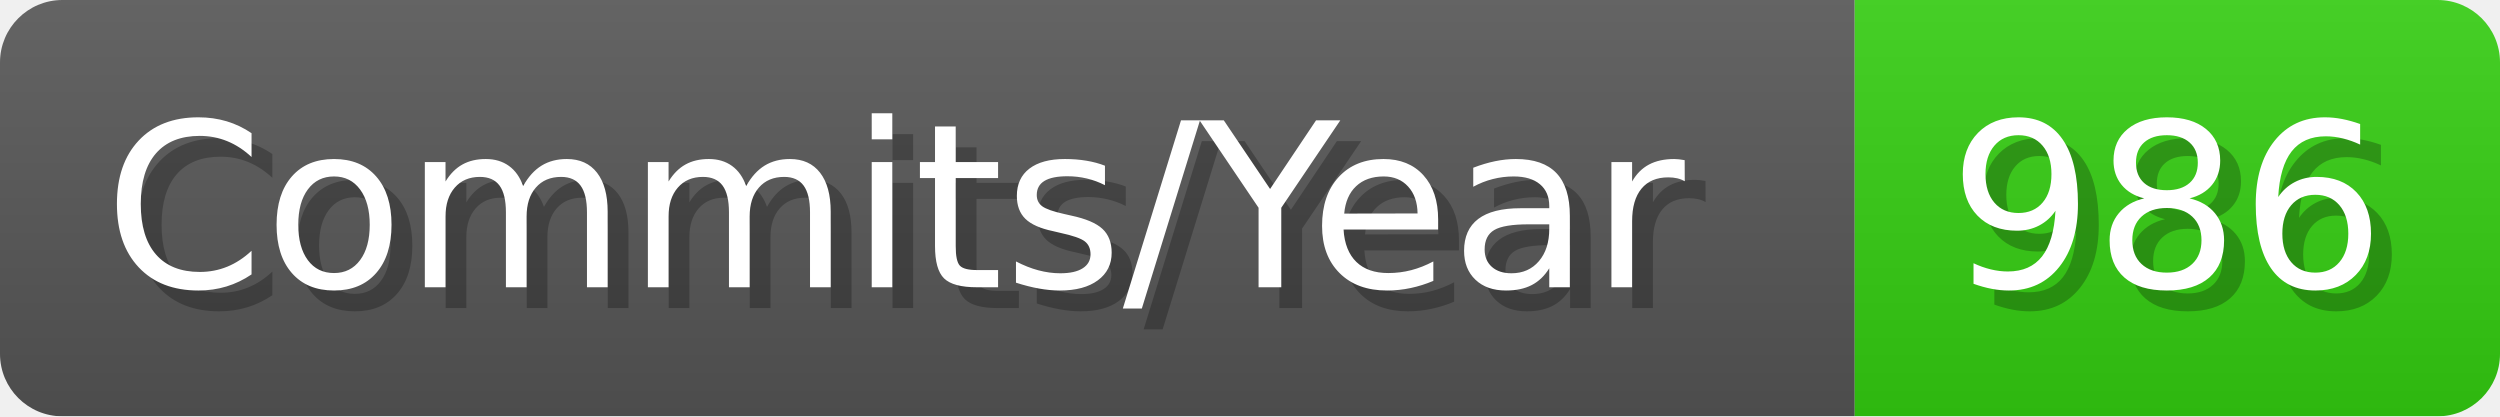
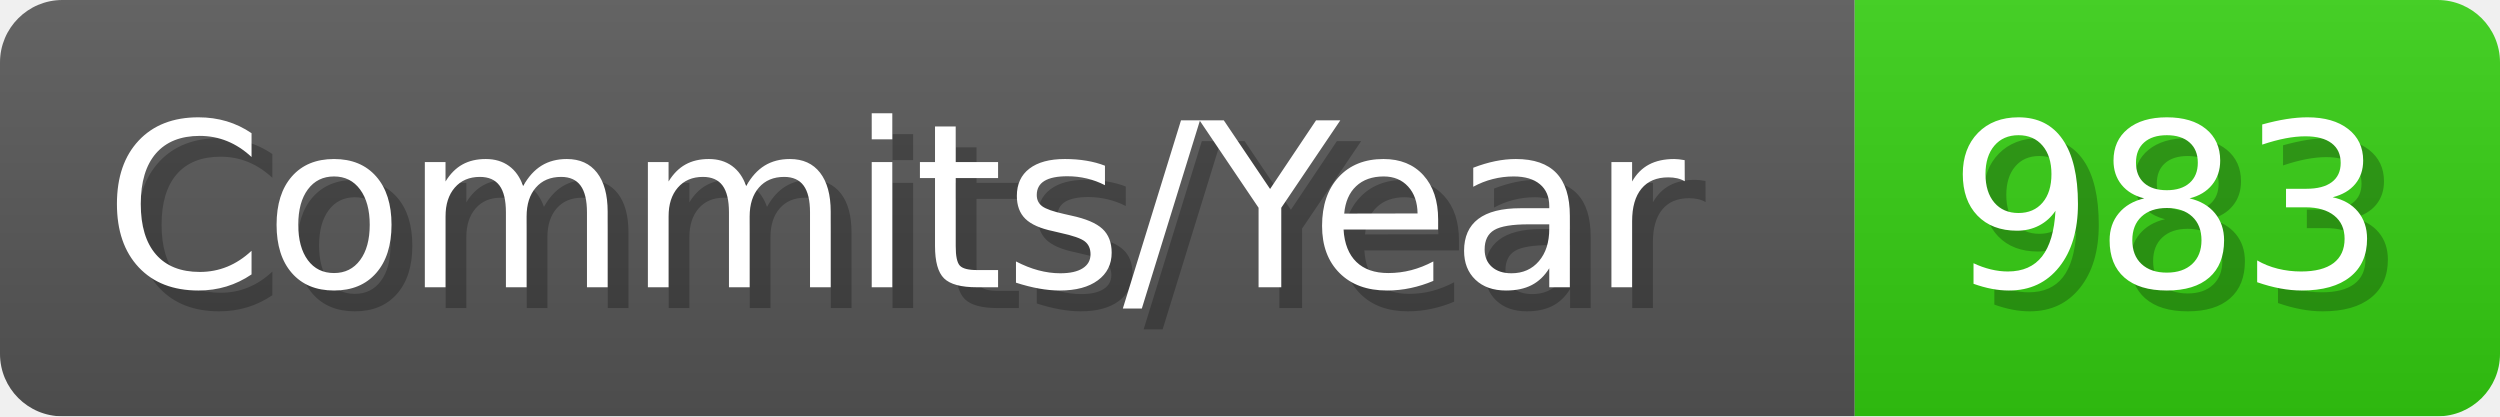
- <svg xmlns="http://www.w3.org/2000/svg" width="120.1" height="20" viewBox="0 0 1201 200" role="img" aria-label="Commits/Year: 986">
+ <svg xmlns="http://www.w3.org/2000/svg" width="120.1" height="20" viewBox="0 0 1201 200" role="img" aria-label="Commits/Year: 983">
  <linearGradient id="aUPdi" x2="0" y2="100%">
    <stop offset="0" stop-opacity=".1" stop-color="#EEE" />
    <stop offset="1" stop-opacity=".1" />
  </linearGradient>
  <mask id="WfAiQ">
    <rect width="1201" height="200" rx="30" fill="#FFF" />
  </mask>
  <g mask="url(#WfAiQ)">
    <rect width="891" height="200" fill="#555" />
    <rect width="310" height="200" fill="#3C1" x="891" />
    <rect width="1201" height="200" fill="url(#aUPdi)" />
  </g>
  <g aria-hidden="true" fill="#fff" text-anchor="start" font-family="Verdana,DejaVu Sans,sans-serif" font-size="110">
    <text x="60" y="148" textLength="791" fill="#000" opacity="0.25">Commits/Year</text>
    <text x="50" y="138" textLength="791">Commits/Year</text>
-     <text x="946" y="148" textLength="210" fill="#000" opacity="0.25">986</text>
-     <text x="936" y="138" textLength="210">986</text>
+     <text x="946" y="148" textLength="210" fill="#000" opacity="0.25">983</text>
+     <text x="936" y="138" textLength="210">983</text>
  </g>
</svg>
